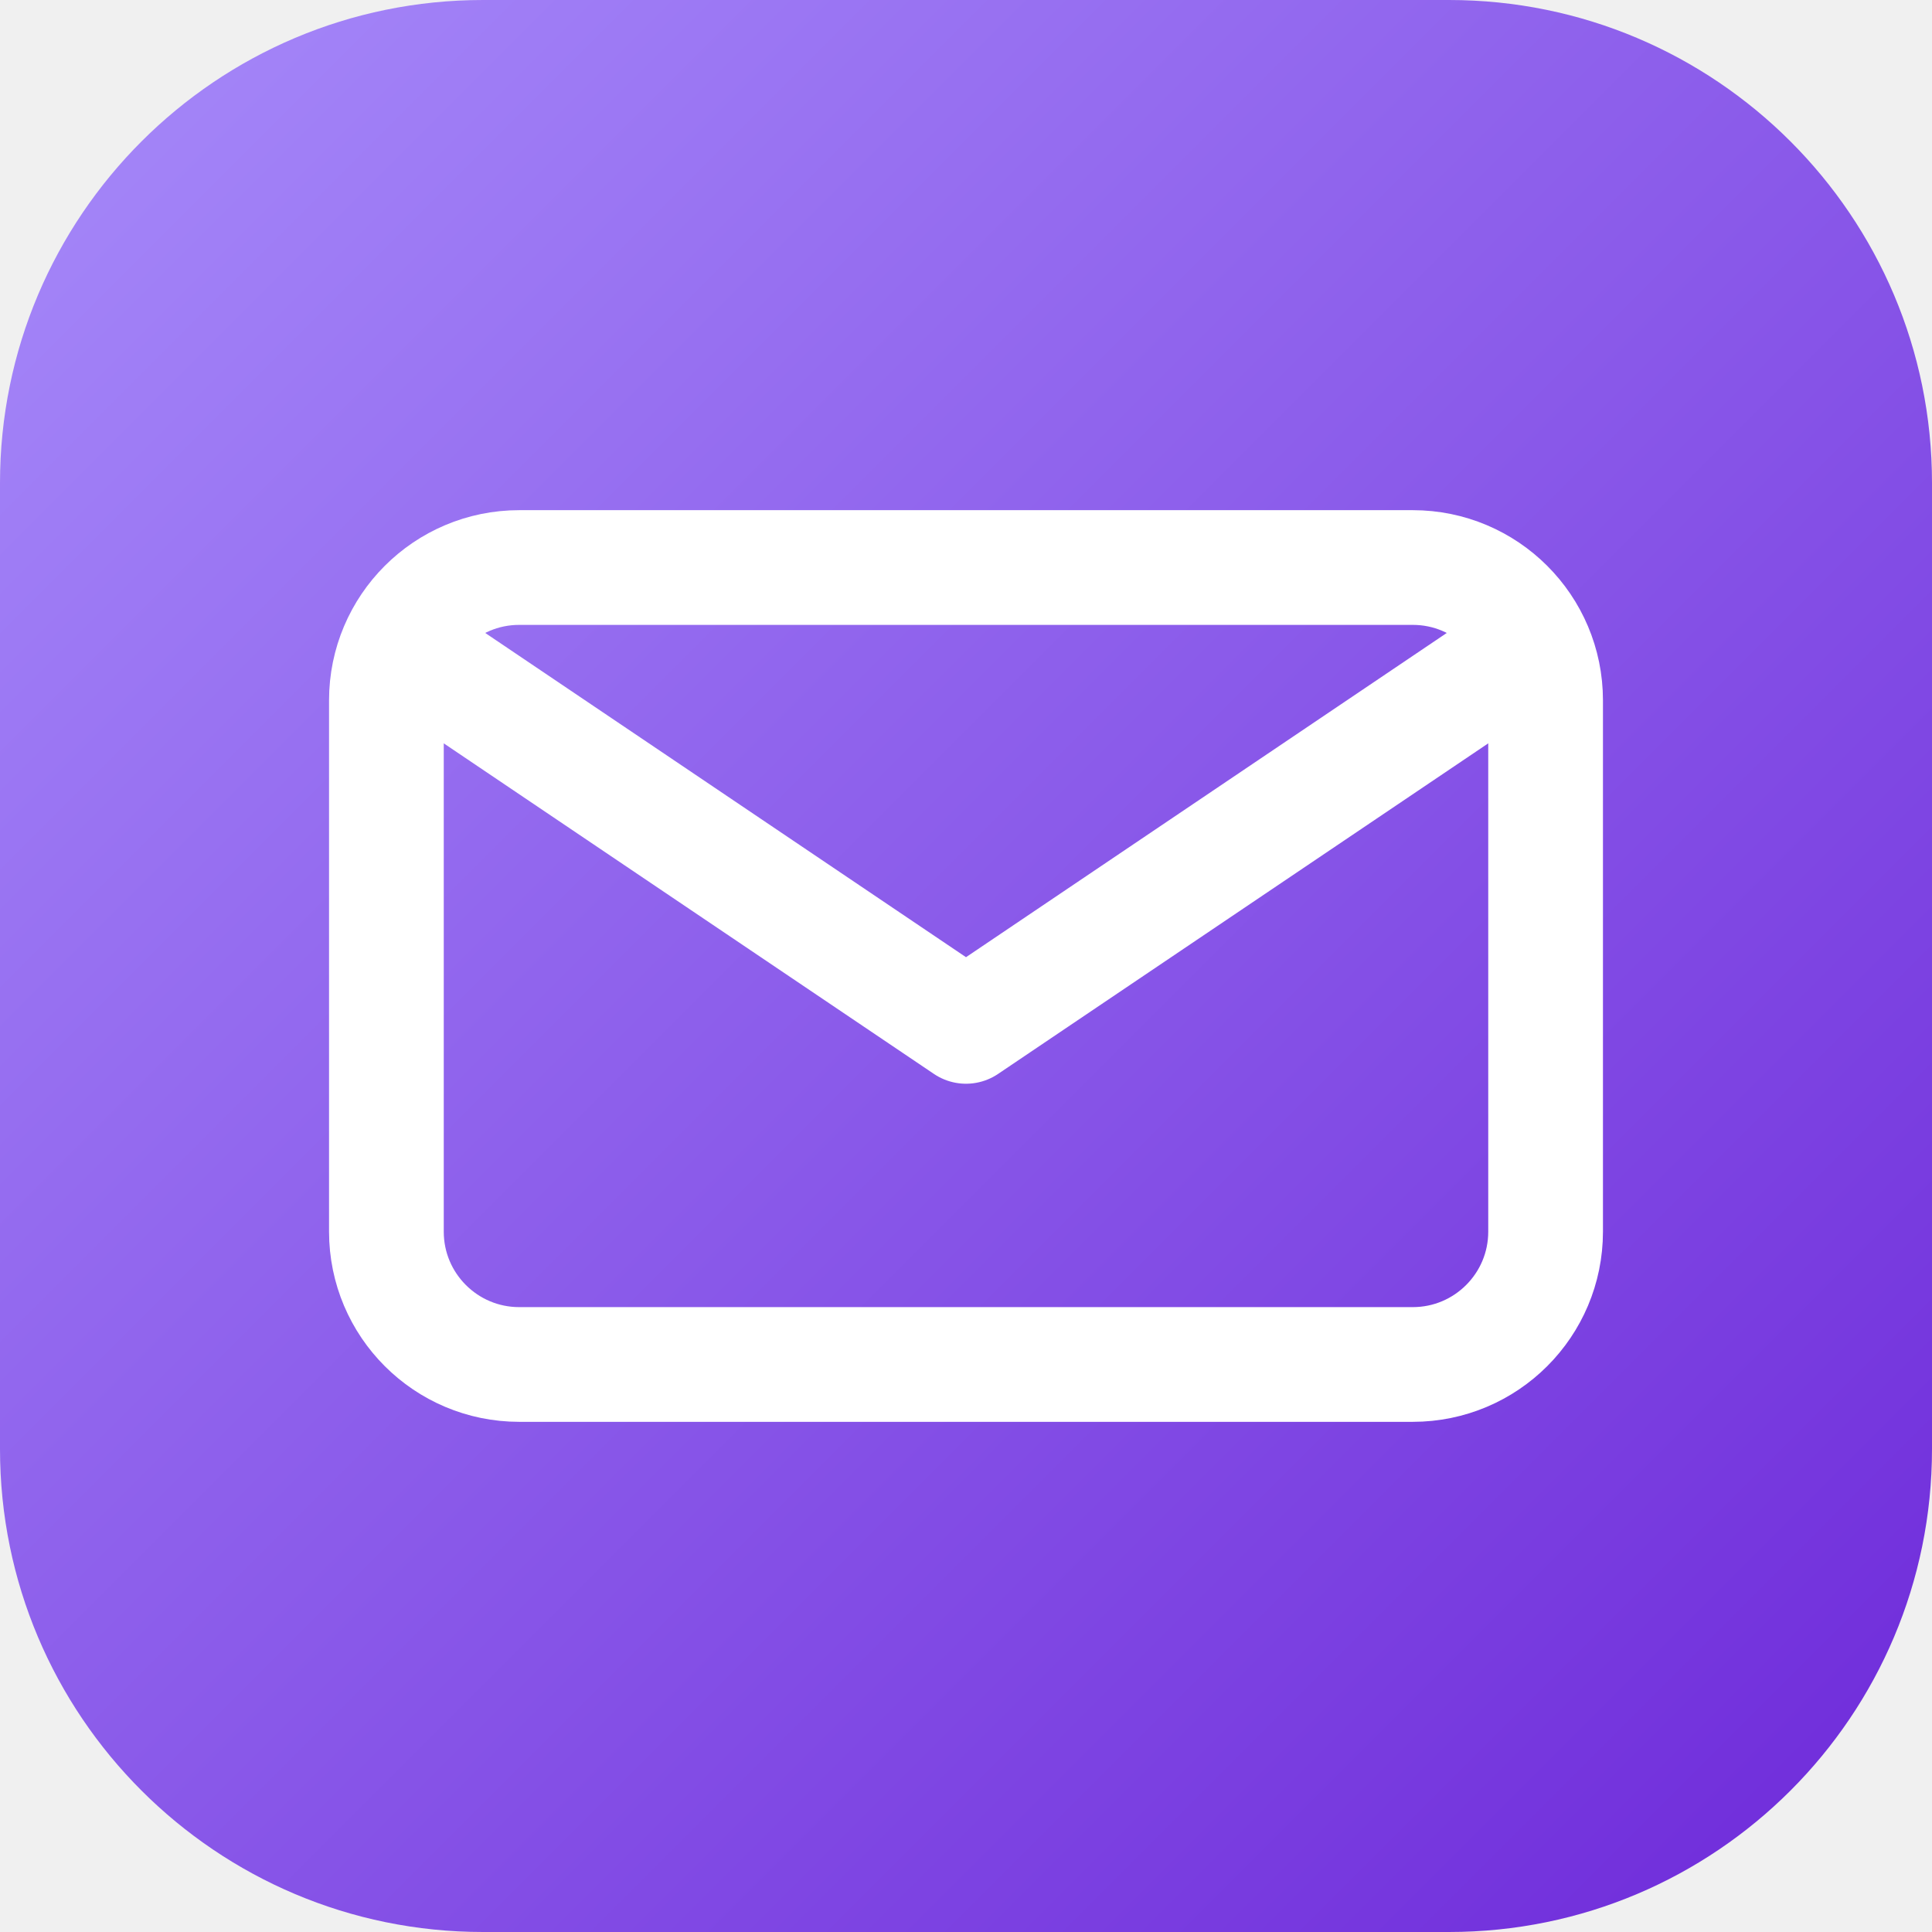
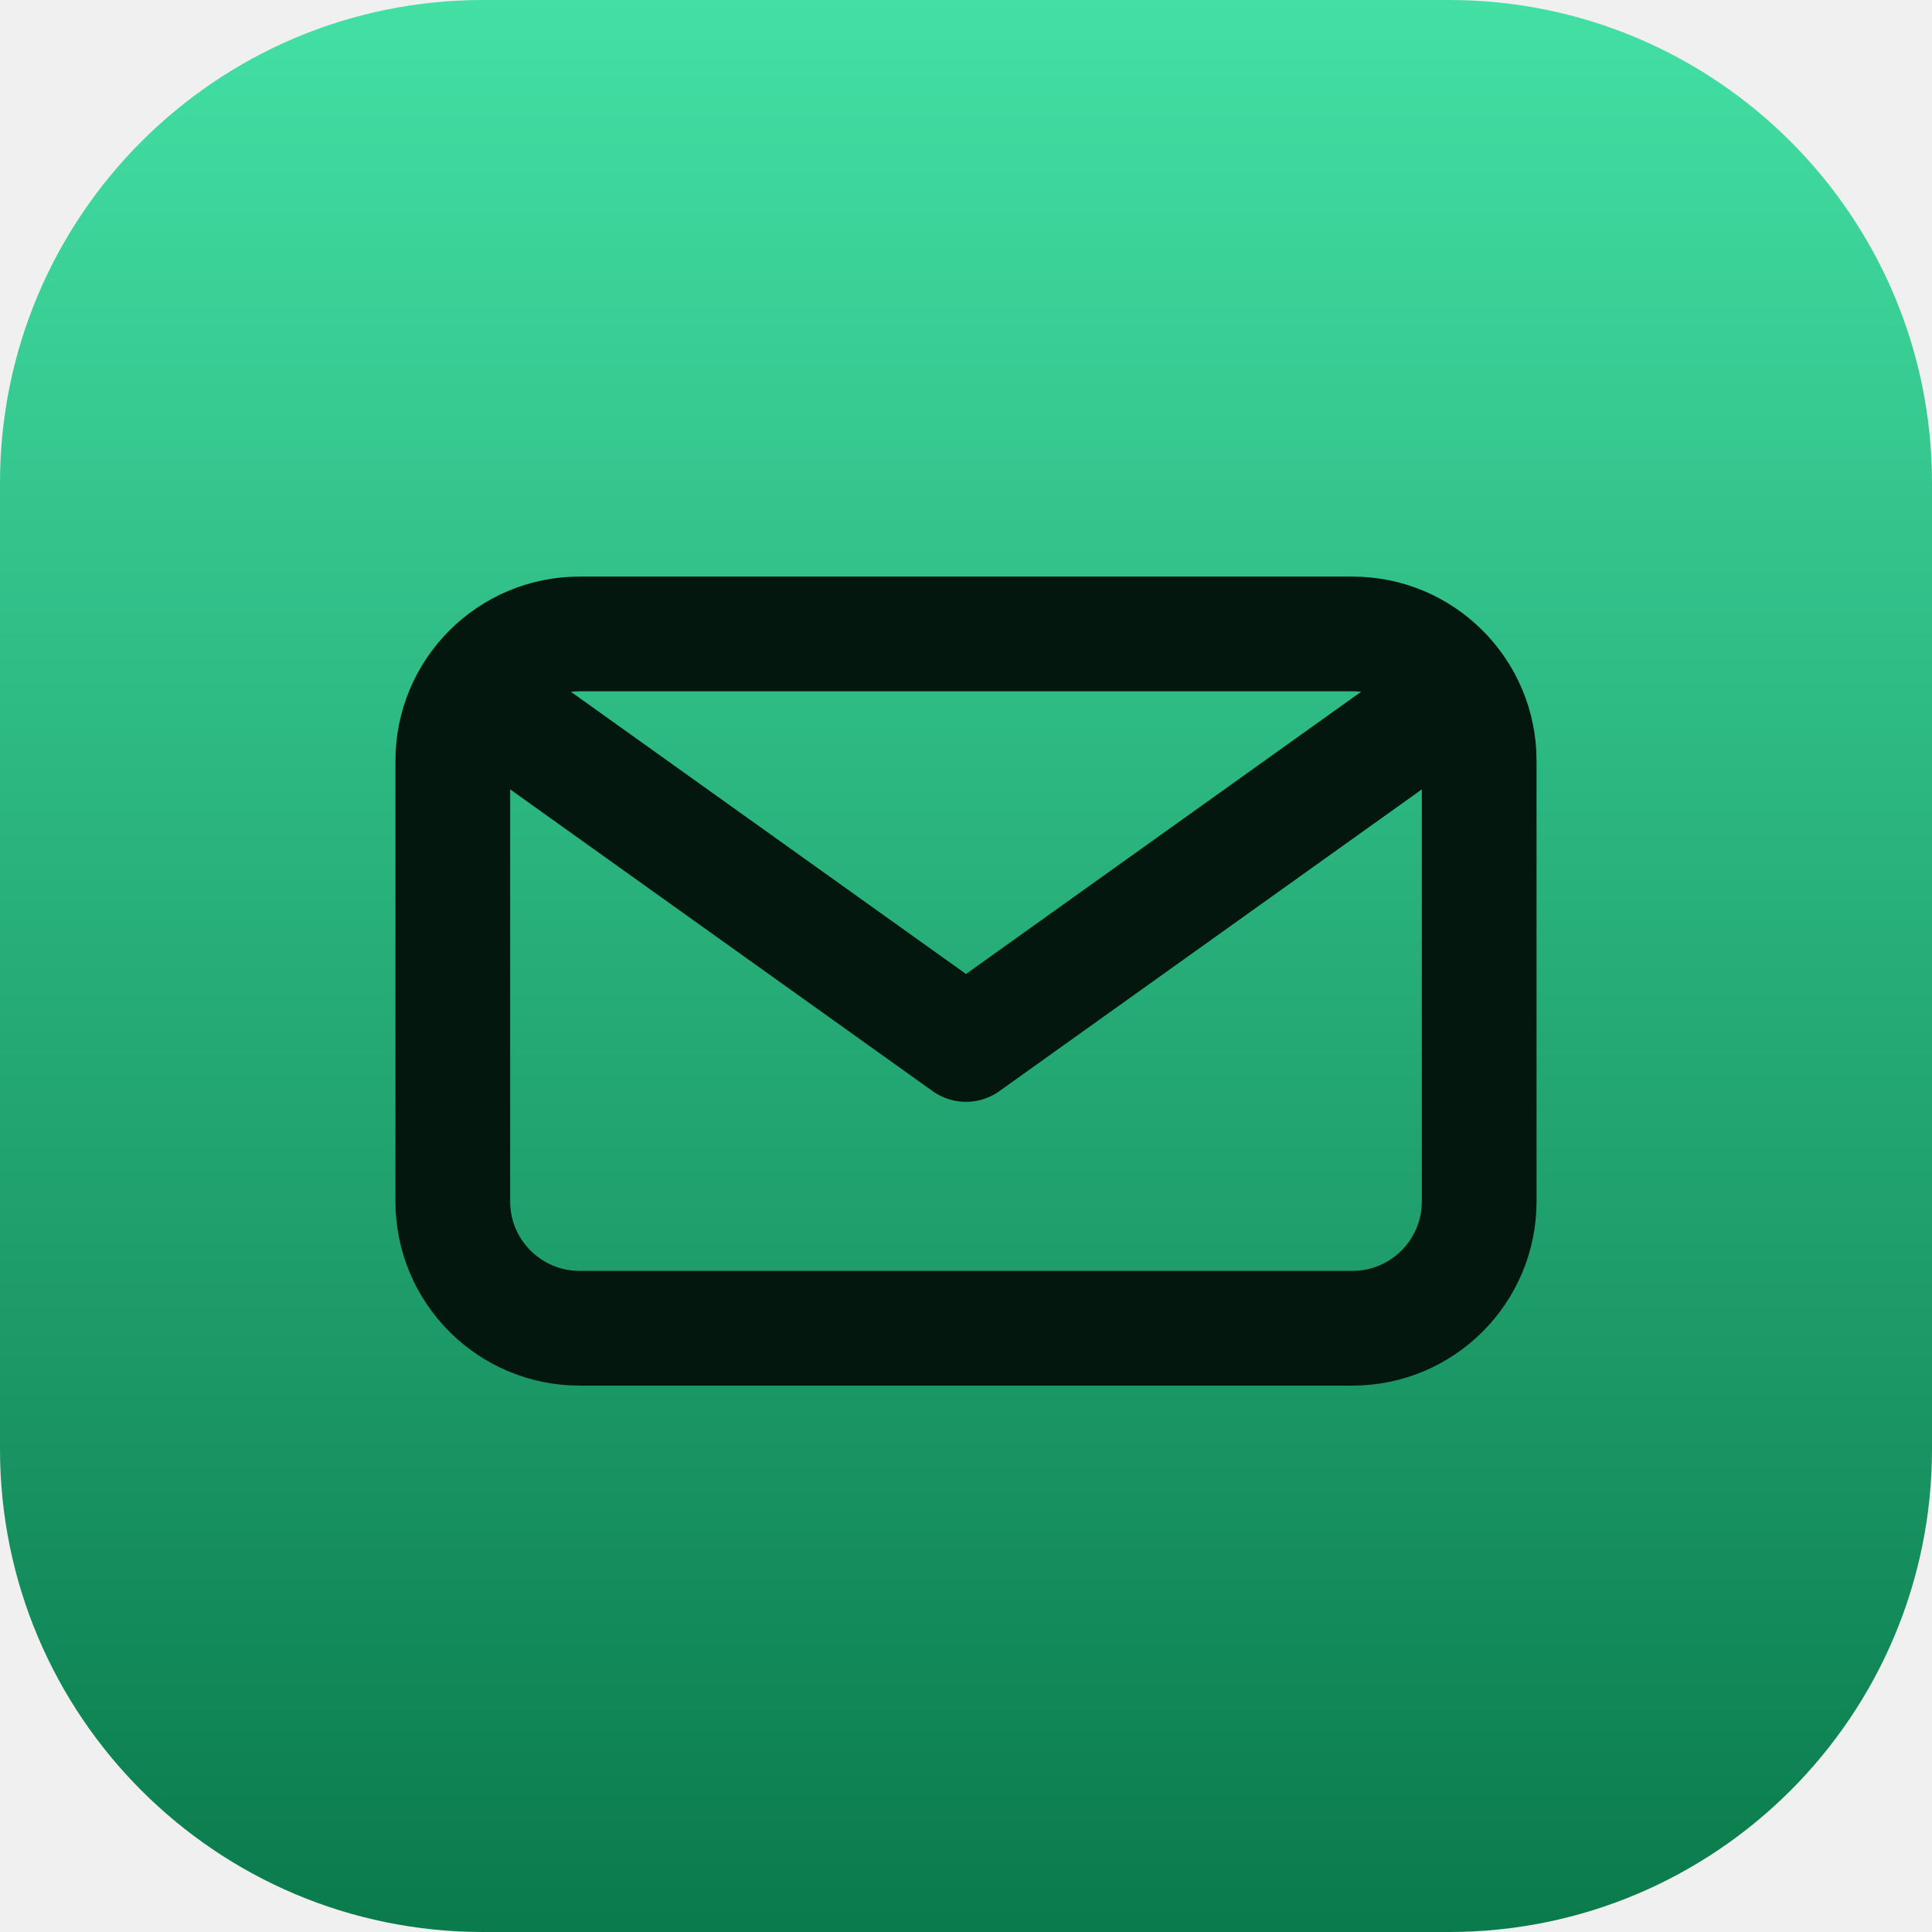
<svg xmlns="http://www.w3.org/2000/svg" viewBox="0 0 32 32" role="img" aria-label="CompMails">
  <defs>
-     <linearGradient id="bg" x1="0" y1="0" x2="1" y2="1">
-       <stop offset="0" stop-color="#a78bfa" />
-       <stop offset="1" stop-color="#6d28d9" />
+     <linearGradient id="cm-tile" x1="0" y1="0" x2="0" y2="1">
+       <stop offset="0" stop-color="#43e0a4" />
+       <stop offset="1" stop-color="#0a7a4b" />
    </linearGradient>
  </defs>
-   <rect width="32" height="32" rx="8" fill="url(#bg)" />
-   <g transform="translate(4 4)" fill="none" stroke="#fff" stroke-width="1.9" stroke-linecap="round" stroke-linejoin="round">
-     <rect x="2.4" y="5.4" width="19.2" height="13.2" rx="2.2" />
-     <path d="m3.4 7.2 8.6 5.8 8.6-5.8" />
+   <rect width="32" height="32" rx="8" fill="url(#cm-tile)" />
+   <g fill="none" stroke="#04170e" stroke-width="1.9" stroke-linecap="round" stroke-linejoin="round">
+     <rect x="7.5" y="10.5" width="17" height="11.5" rx="2.1" />
+     <path d="m8.3 11.8 7.7 5.5 7.7-5.5" />
  </g>
</svg>
